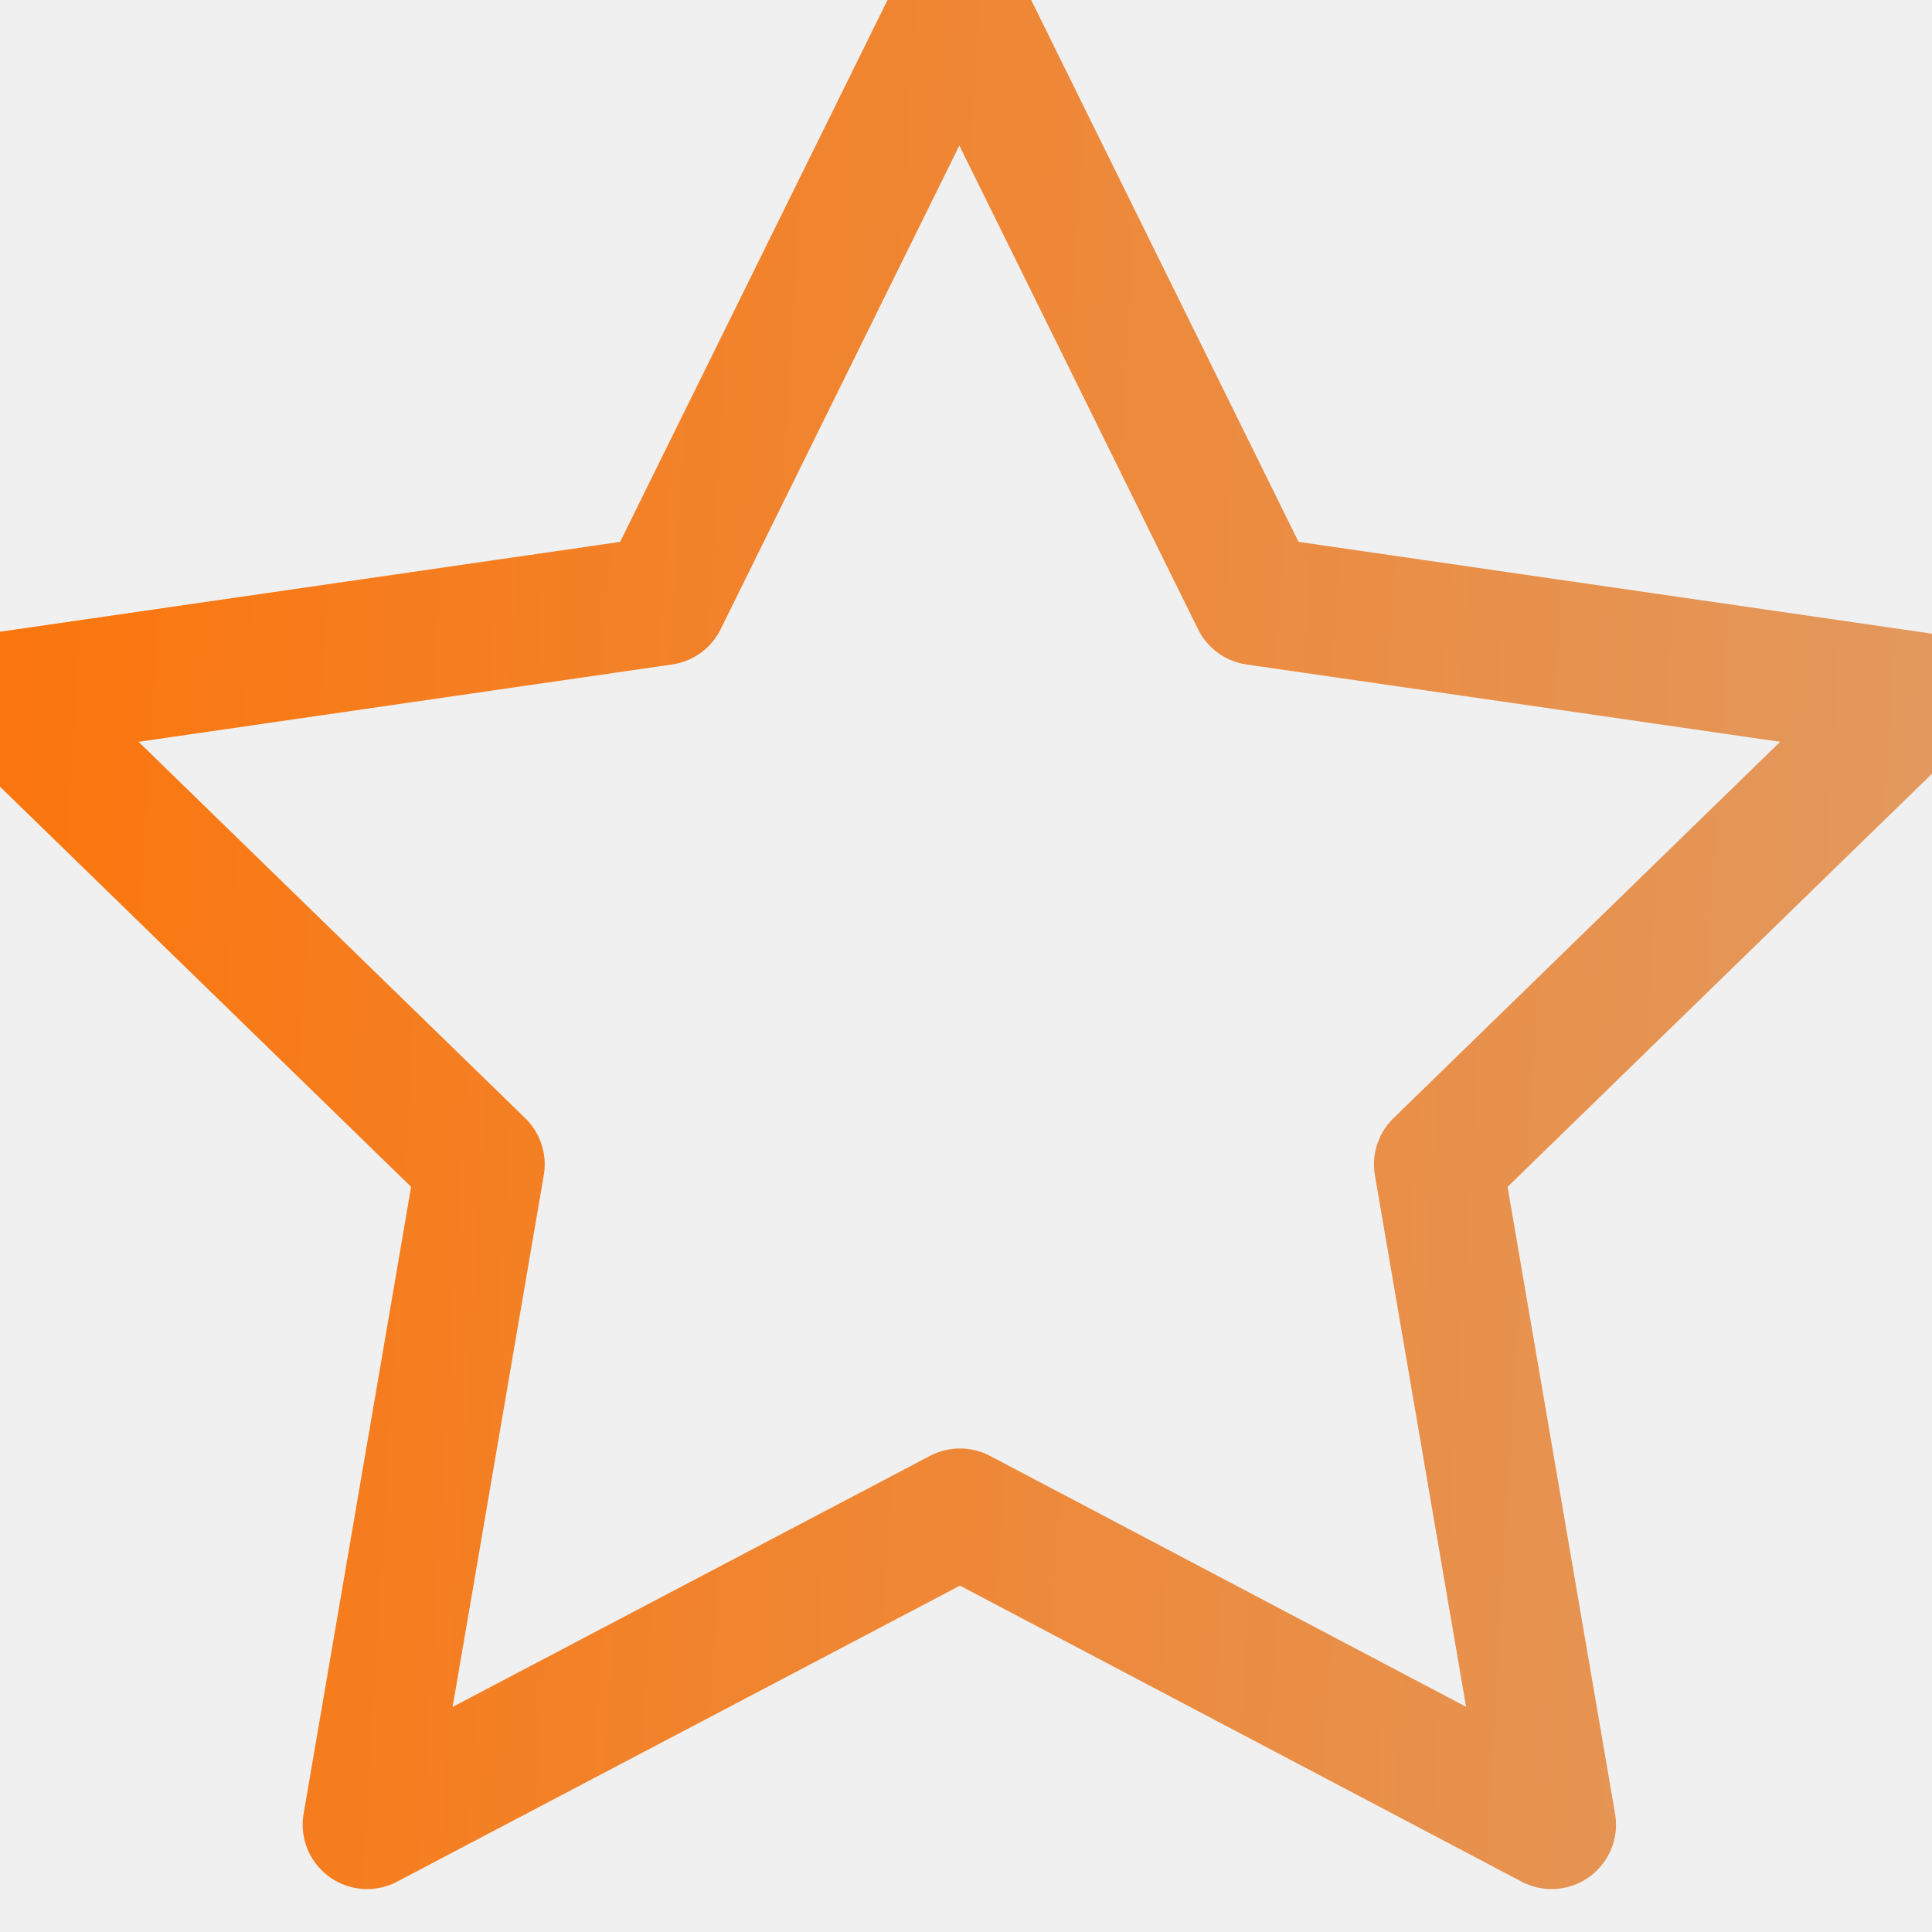
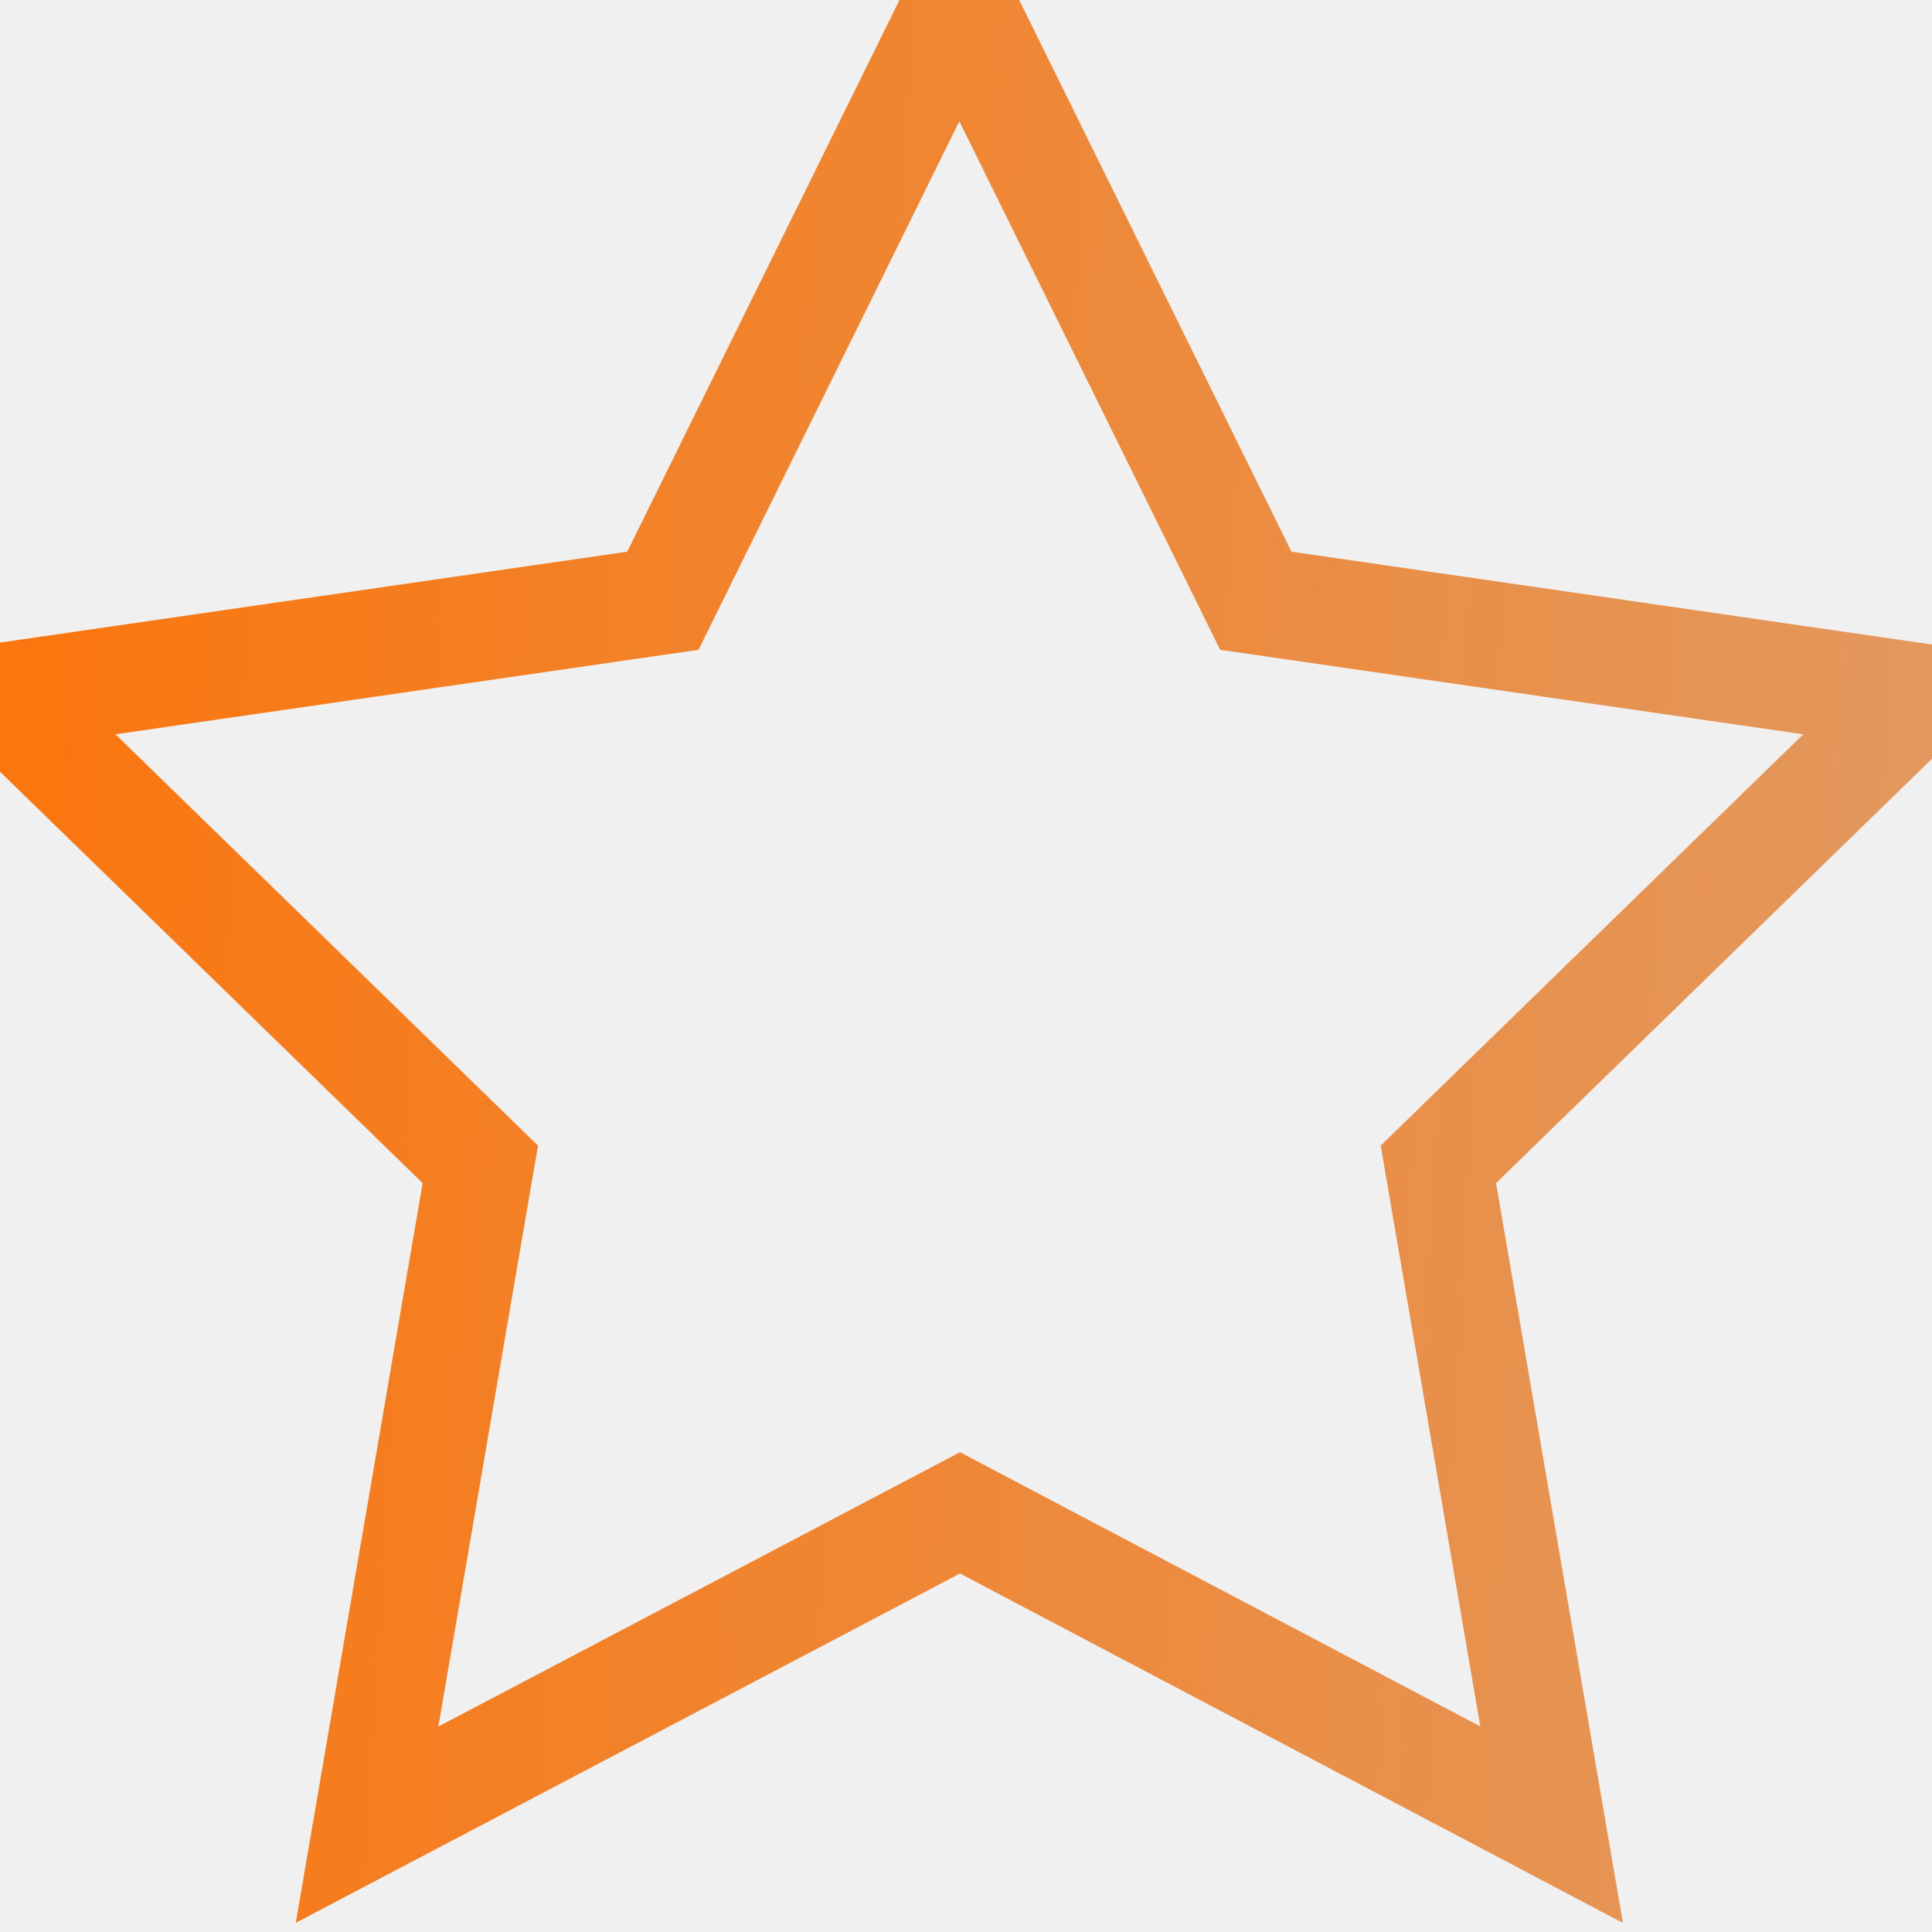
<svg xmlns="http://www.w3.org/2000/svg" width="18" height="18" viewBox="0 0 18 18" fill="none">
  <g clip-path="url(#clip0_543_4157)">
-     <path d="M8.944 14.095L3.42 17L4.475 10.848L-0 6.492L6.176 5.597L8.938 0L11.7 5.597L17.876 6.492L13.401 10.848L14.456 17L8.944 14.095Z" stroke="url(#paint0_linear_543_4157)" stroke-width="1.2" stroke-linecap="round" stroke-linejoin="round" />
+     <path d="M8.944 14.095L3.42 17L4.475 10.848L-0 6.492L6.176 5.597L8.938 0L11.7 5.597L17.876 6.492L13.401 10.848L14.456 17L8.944 14.095Z" stroke="url(#paint0_linear_543_4157)" strokeWidth="1.2" strokeLinecap="round" strokeLinejoin="round" />
  </g>
  <defs>
    <linearGradient id="paint0_linear_543_4157" x1="-2.635" y1="3.85998e-06" x2="18.72" y2="1.263" gradientUnits="userSpaceOnUse">
      <stop stop-color="#FF7000" />
      <stop offset="1" stop-color="#E2995F" />
    </linearGradient>
    <clipPath id="clip0_543_4157">
      <rect width="18" height="18" fill="white" />
    </clipPath>
  </defs>
</svg>
